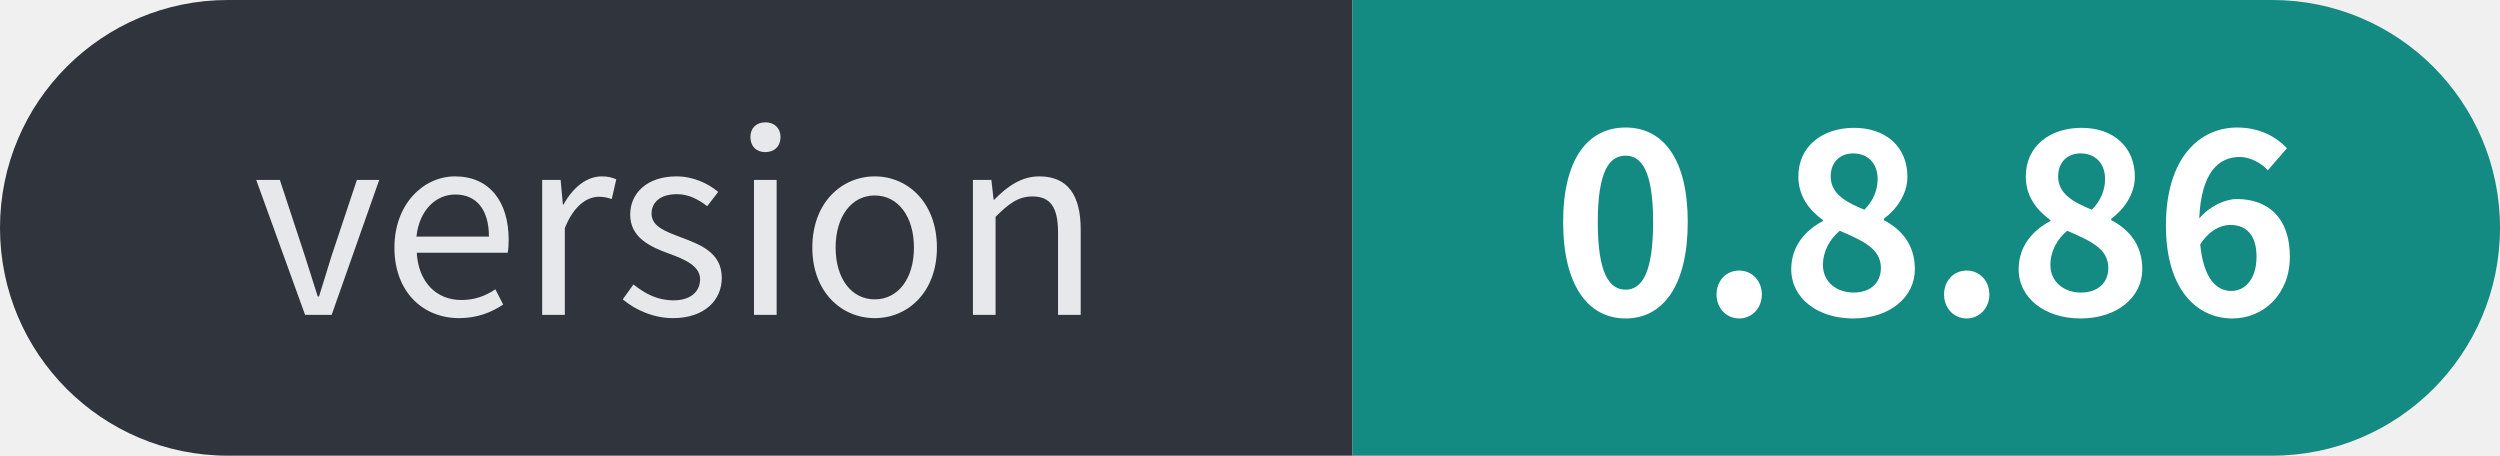
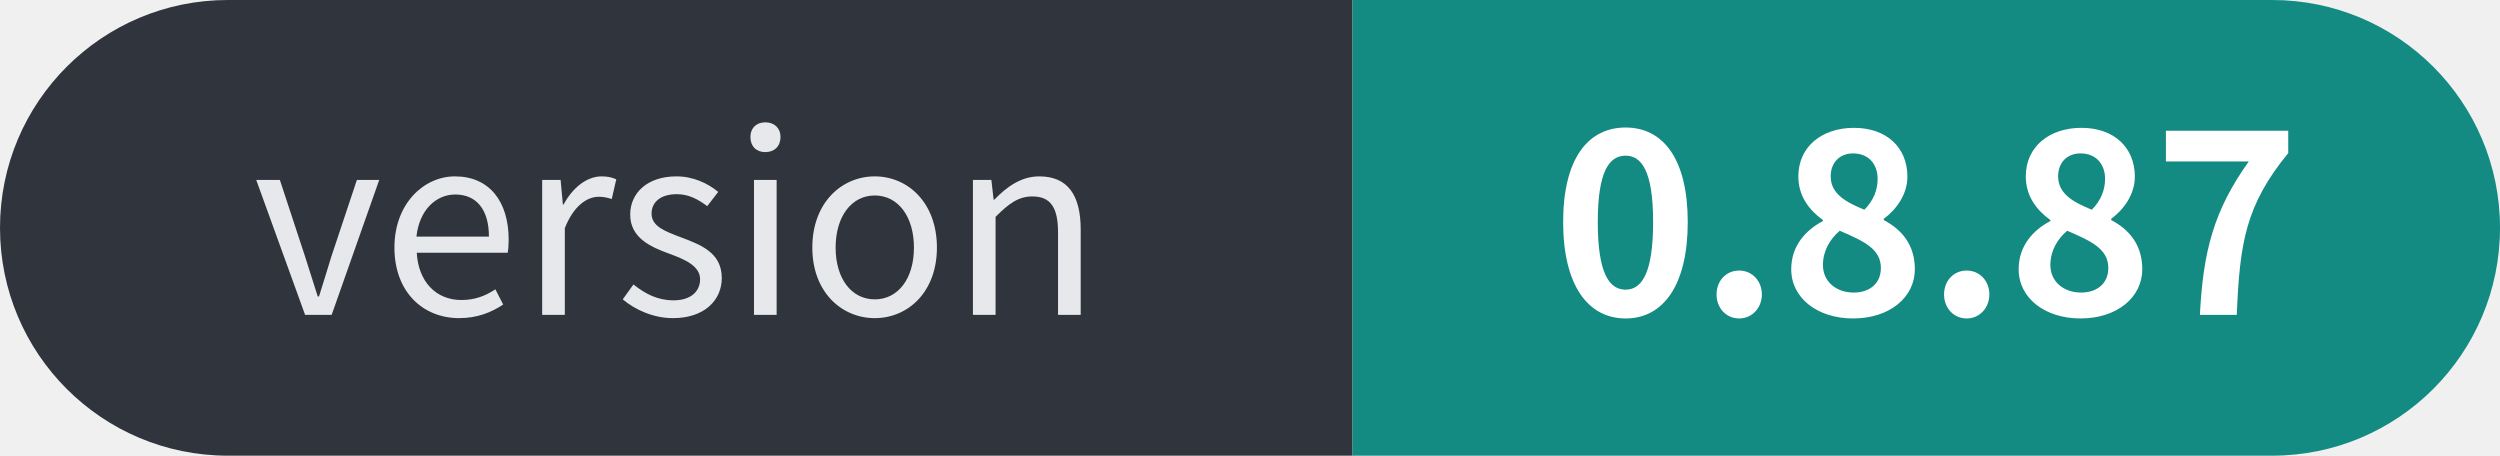
- <svg xmlns="http://www.w3.org/2000/svg" viewBox="0 0 120.7 22" width="120.7" height="22" font-family="'Segoe UI Variable Text','Segoe UI',-apple-system,BlinkMacSystemFont,'PingFang SC','Microsoft YaHei','Noto Sans CJK SC',sans-serif" role="img" aria-label="version: 0.8.86">
+ <svg xmlns="http://www.w3.org/2000/svg" viewBox="0 0 120.7 22" width="120.7" height="22" font-family="'Segoe UI Variable Text','Segoe UI',-apple-system,BlinkMacSystemFont,'PingFang SC','Microsoft YaHei','Noto Sans CJK SC',sans-serif" role="img" aria-label="version: 0.8.87">
  <clipPath id="b">
    <rect width="120.7" height="22" rx="11" />
  </clipPath>
  <g clip-path="url(#b)">
    <rect width="65.3" height="22" fill="#30353D" />
    <rect x="65.3" width="55.4" height="22" fill="#138A82" />
  </g>
  <text x="32.7" y="15.2" font-size="12" font-weight="400" fill="#E6E8EC" text-anchor="middle">version</text>
-   <text x="93.0" y="15.2" font-size="12" font-weight="600" fill="#FFFFFF" text-anchor="middle">0.8.86</text>
+   <text x="93.0" y="15.2" font-size="12" font-weight="600" fill="#FFFFFF" text-anchor="middle">0.8.87</text>
</svg>
